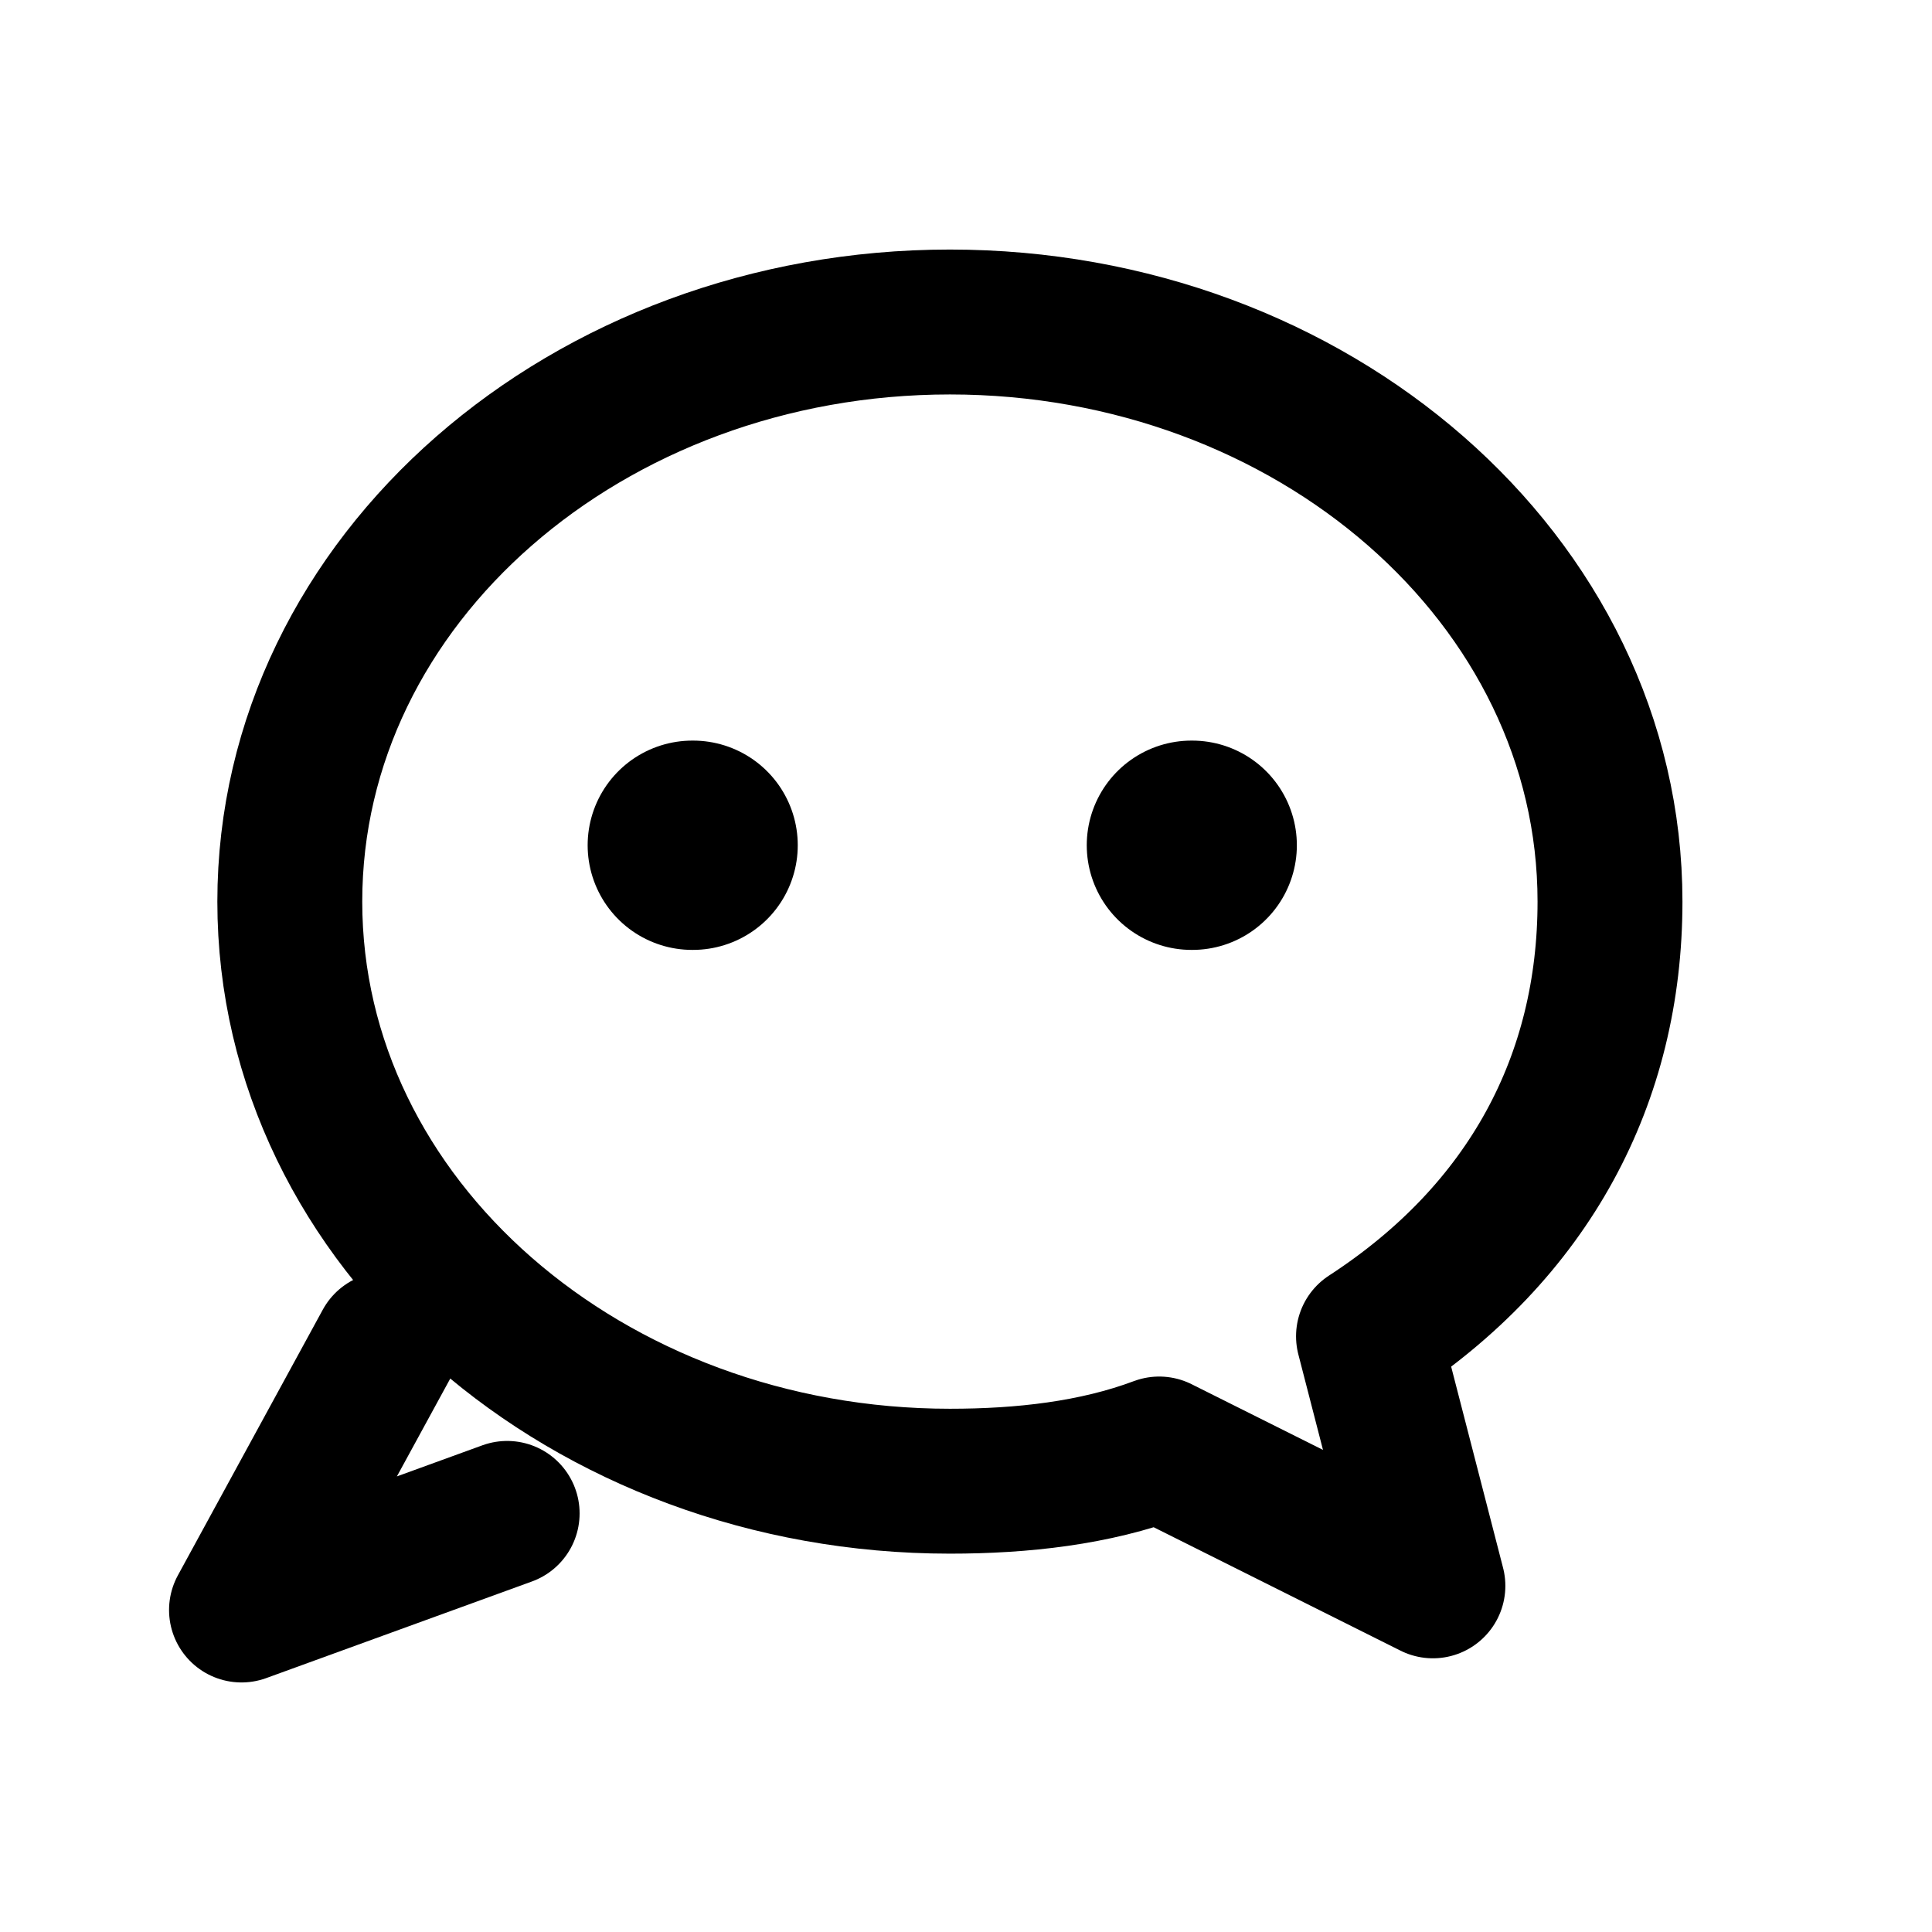
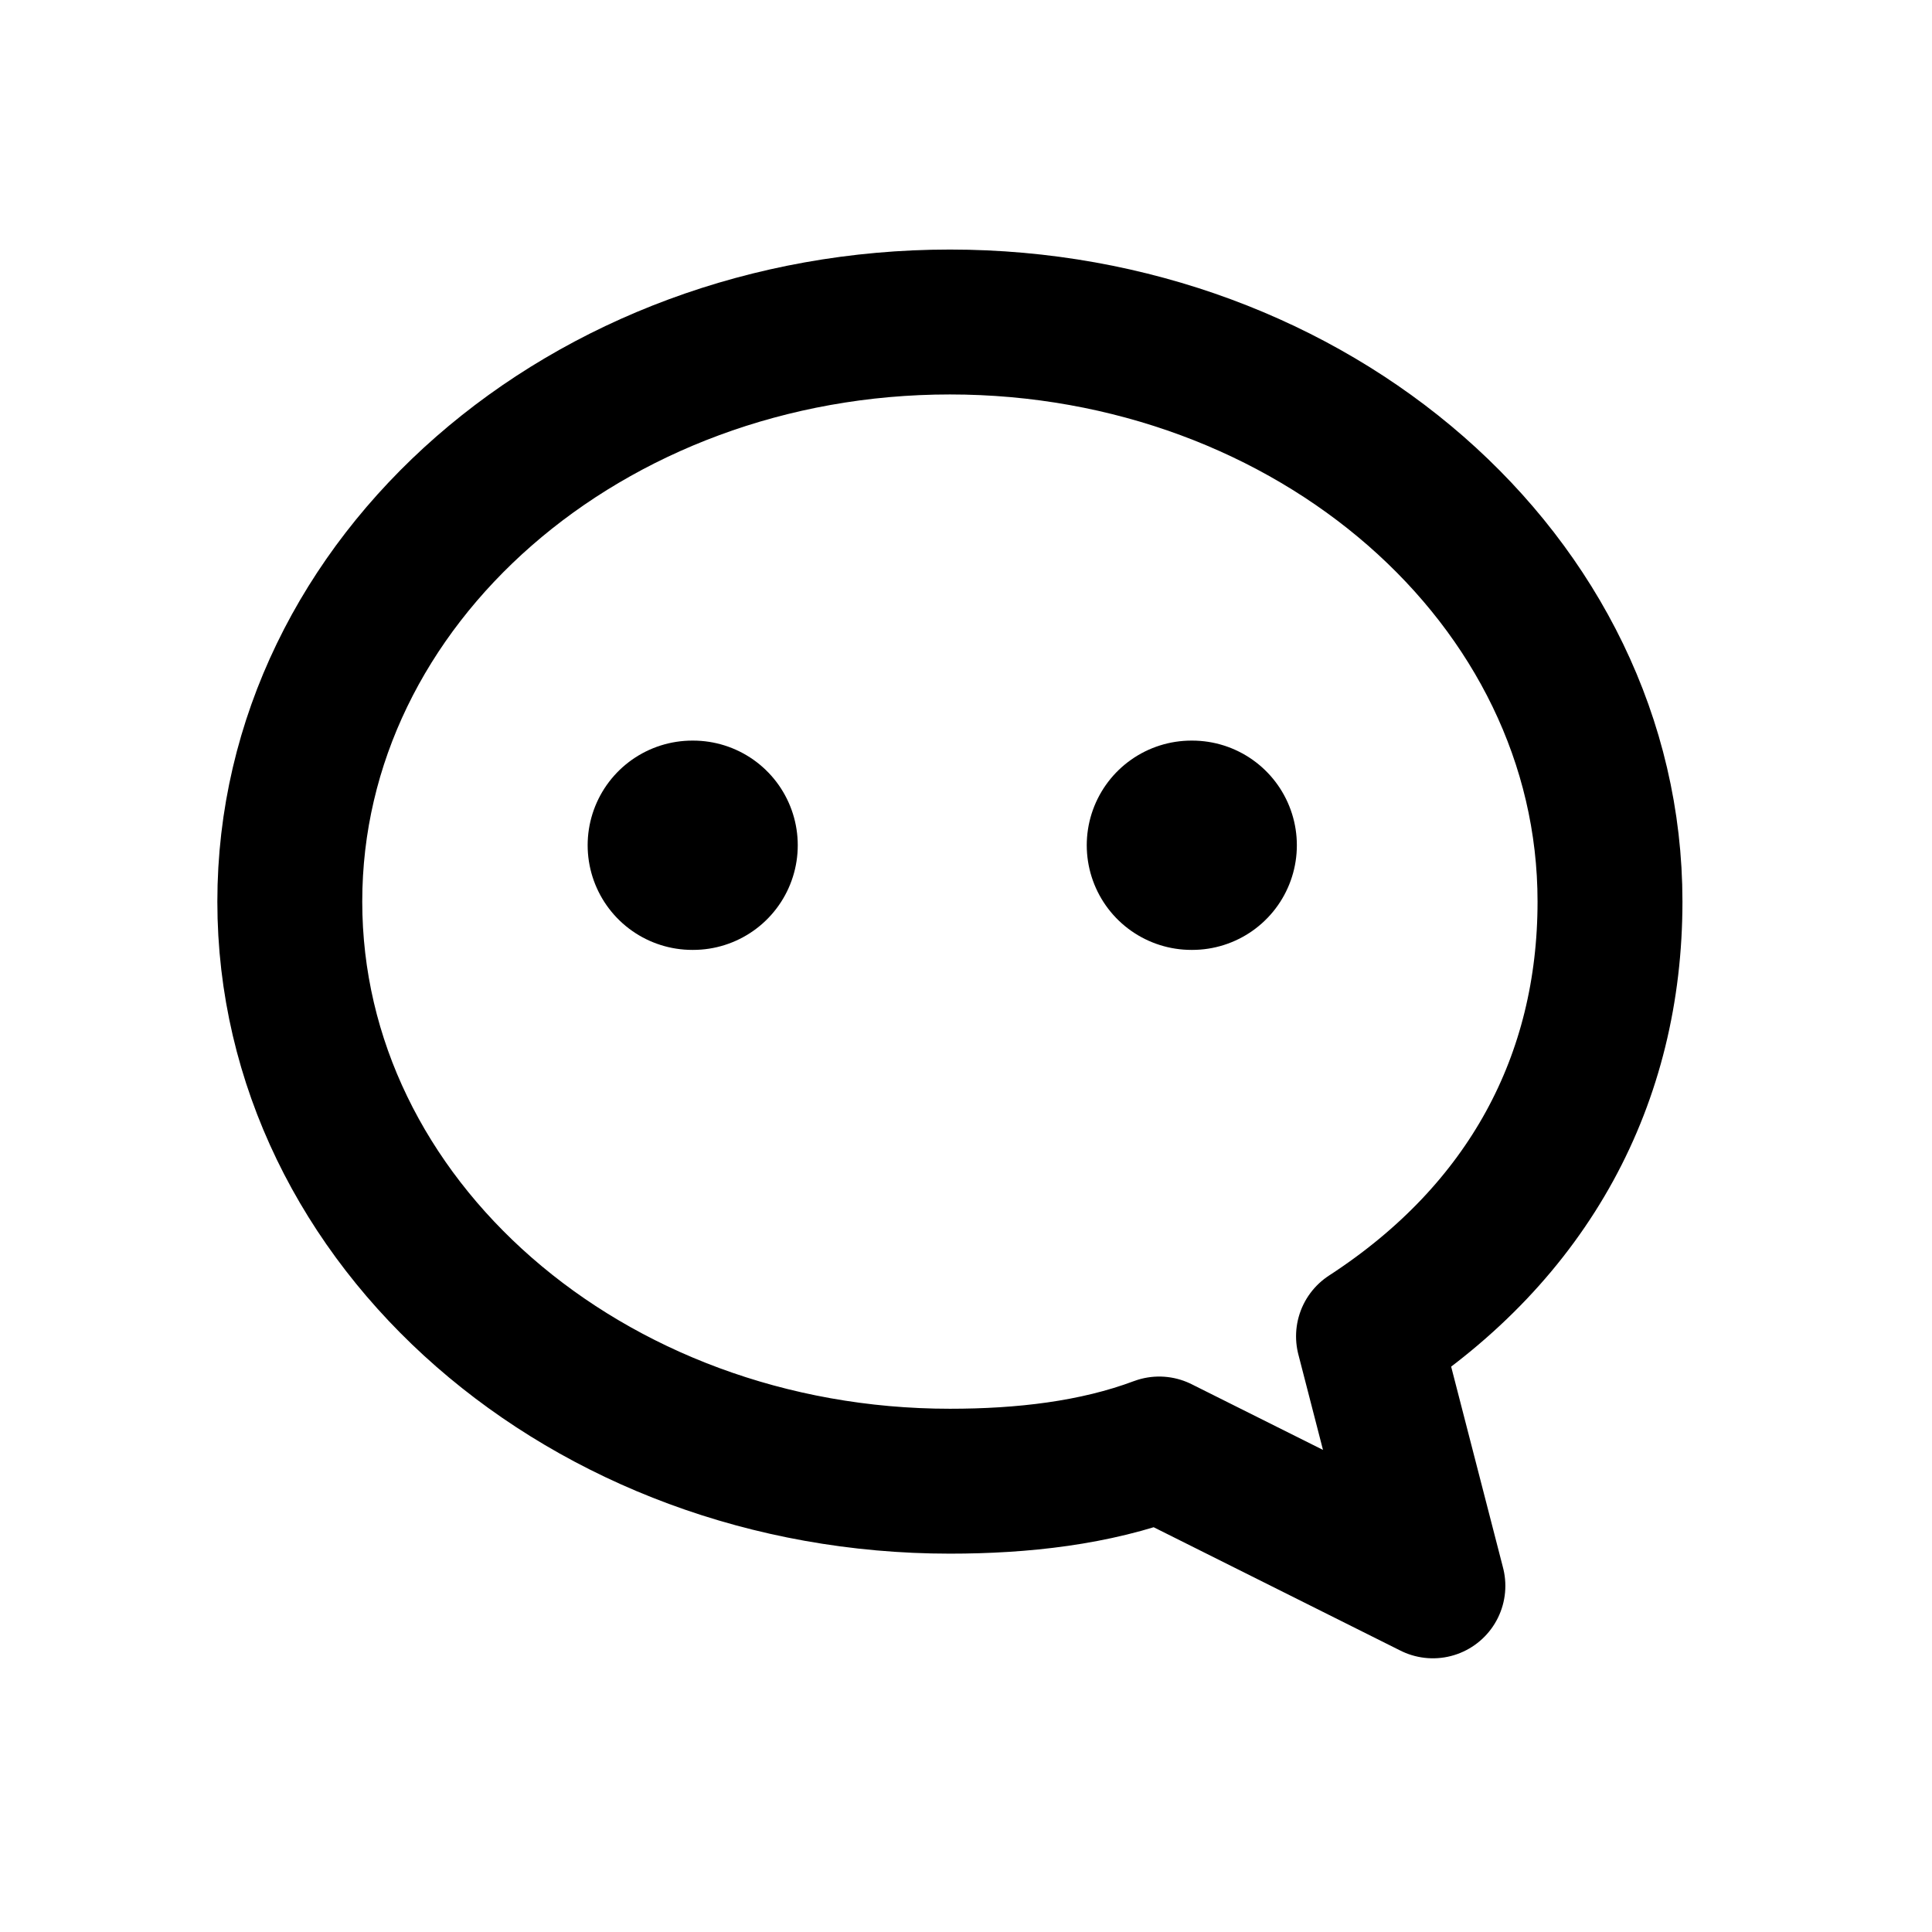
<svg xmlns="http://www.w3.org/2000/svg" viewBox="0 0 24 24" fill="none" stroke="currentColor" stroke-width="1.8" stroke-linecap="round" stroke-linejoin="round">
  <path d="M20 11.2c0-4-3.7-7.2-8.2-7.2S3.6 7.2 3.6 11.2s3.7 7.2 8.2 7.2c.9 0 1.8-.1 2.6-.4l3.4 1.7-.8-3.1c2-1.3 3-3.2 3-5.4Z" />
  <path d="M8.6 10.5h.01M14.8 10.5h.01" stroke-width="2.6" />
-   <path d="M4.8 16.7 3 20l3.3-1.2" />
</svg>
